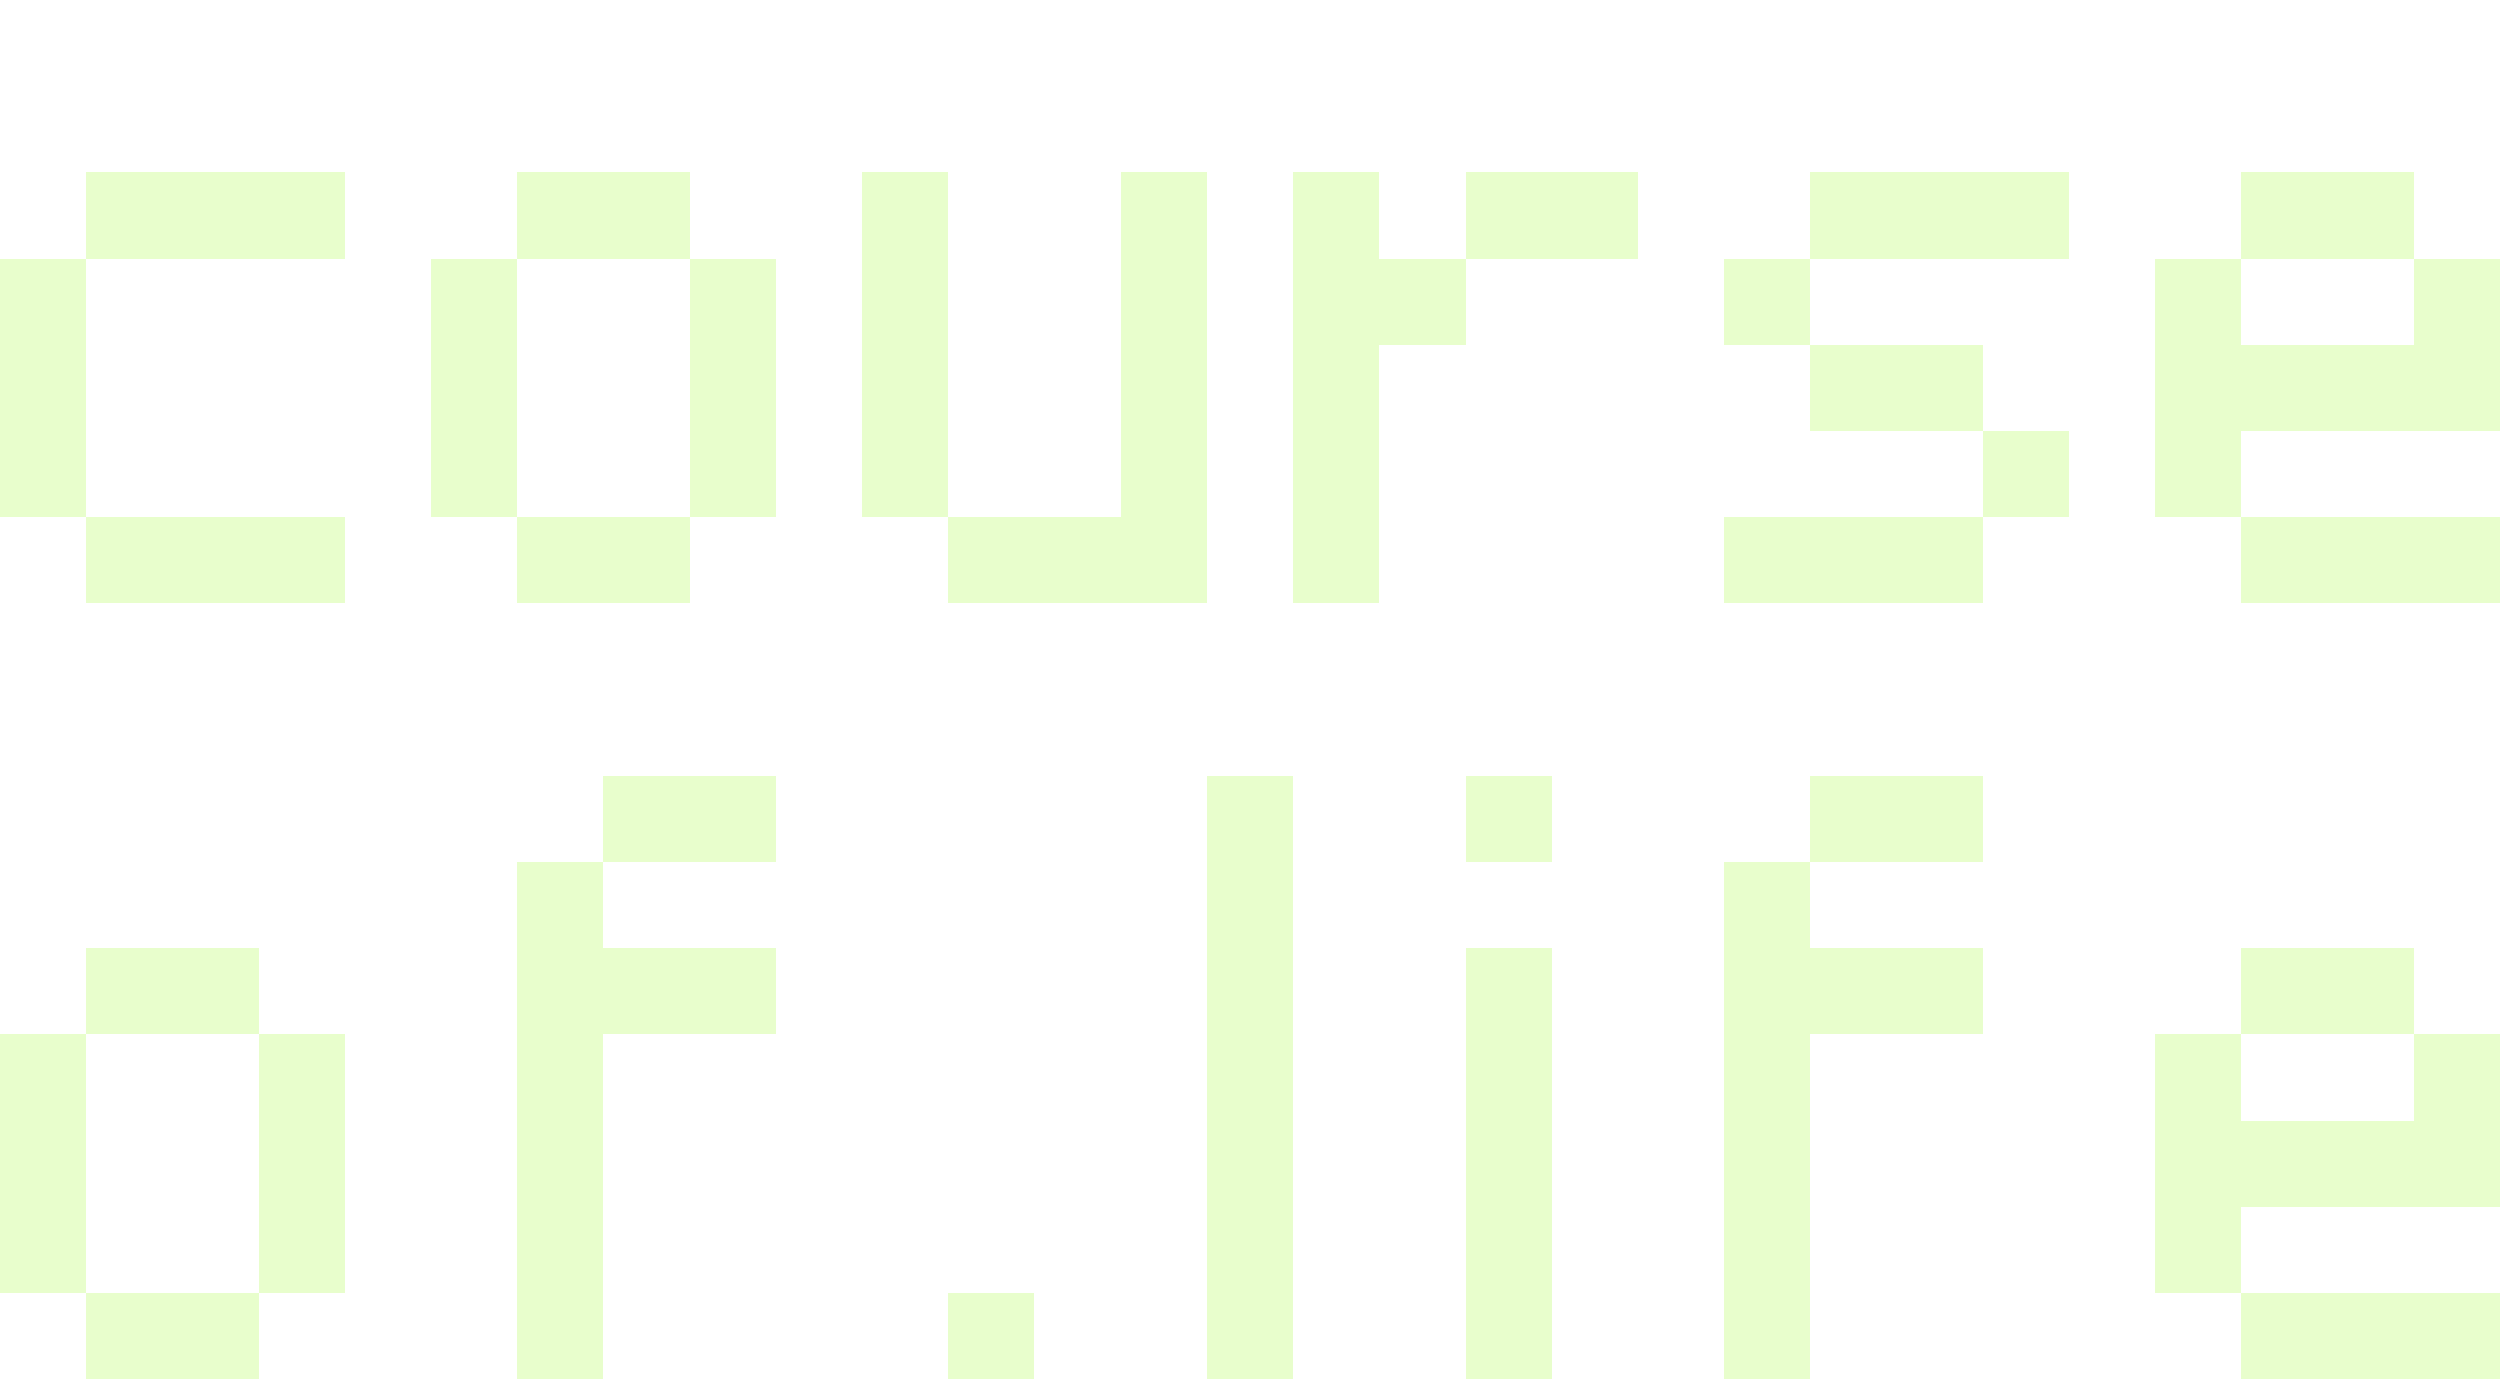
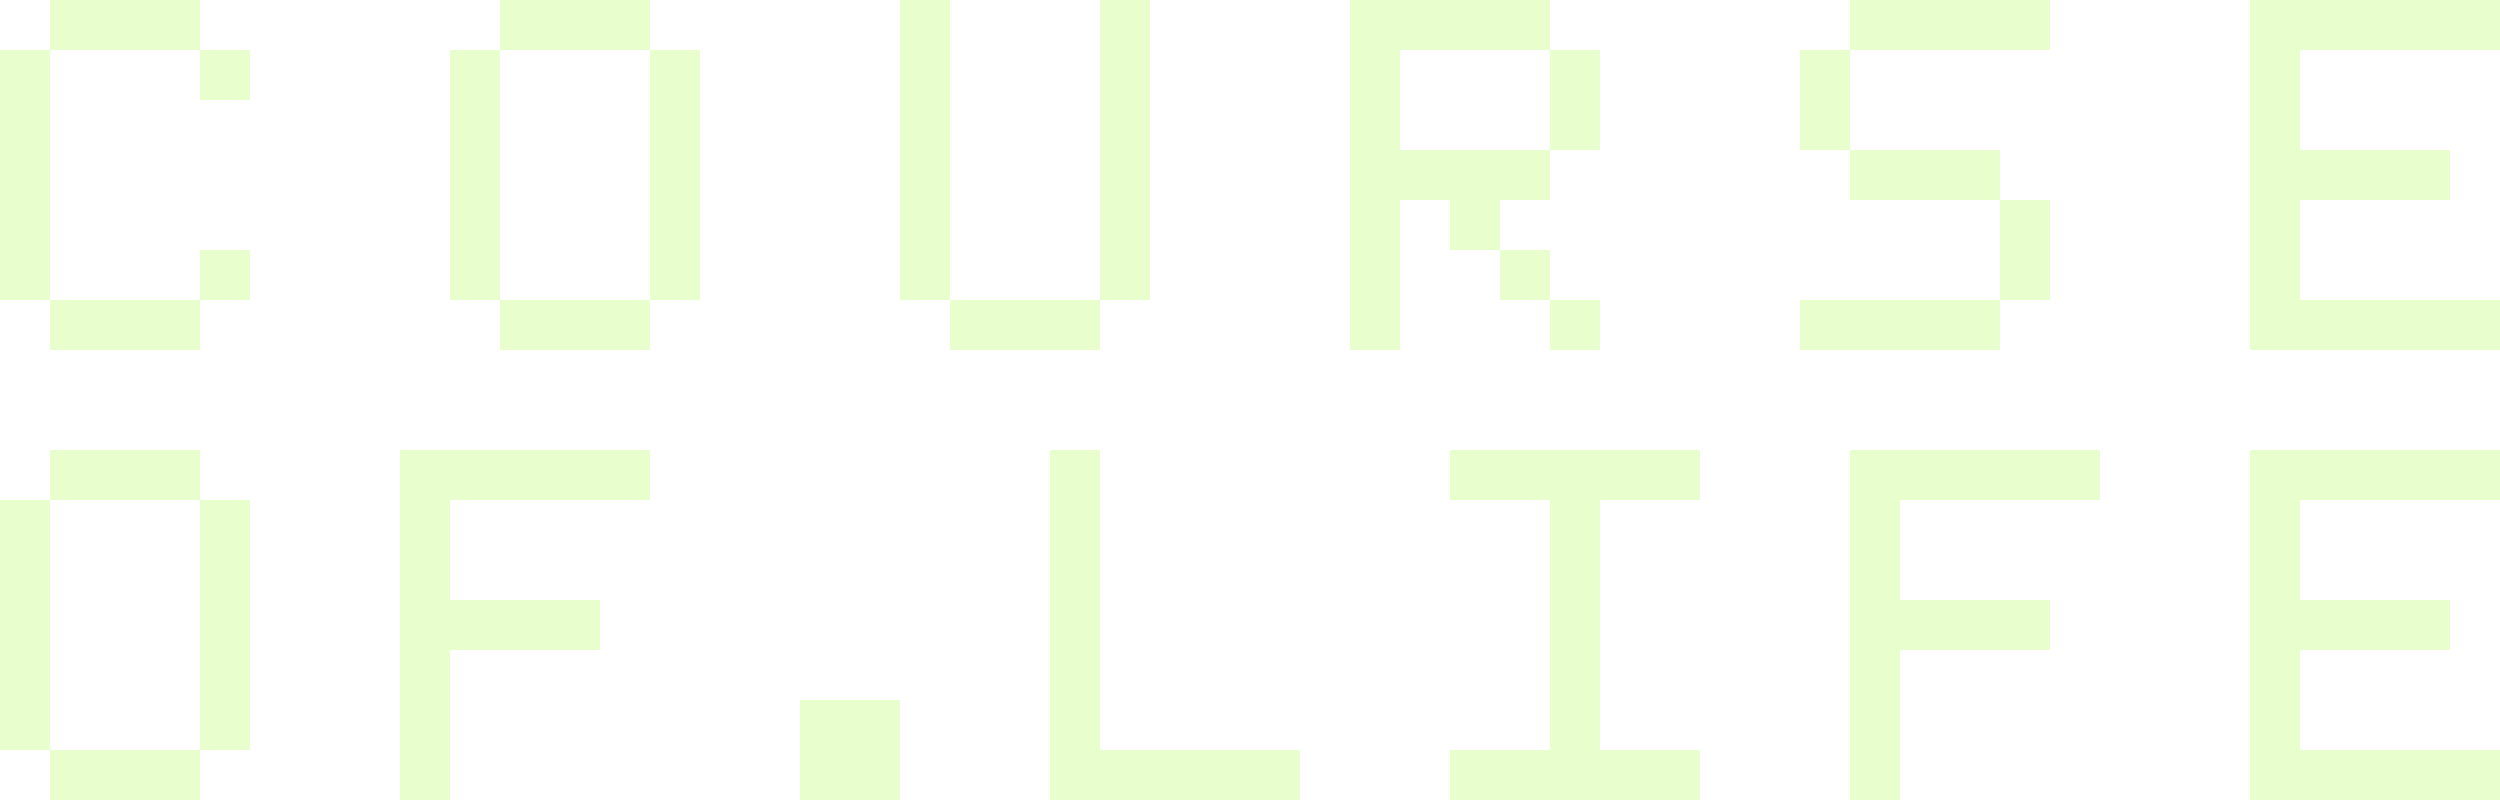
- <svg xmlns="http://www.w3.org/2000/svg" viewBox="0 0 29 16" shape-rendering="crispEdges" role="img" aria-label="course of.life">
-   <path d="M1 2h3v1H1zM0 3h1v1H0zM0 4h1v1H0zM0 5h1v1H0zM1 6h3v1H1zM6 2h2v1H6zM5 3h1v1H5zM8 3h1v1H8zM5 4h1v1H5zM8 4h1v1H8zM5 5h1v1H5zM8 5h1v1H8zM6 6h2v1H6zM10 2h1v1H10zM13 2h1v1H13zM10 3h1v1H10zM13 3h1v1H13zM10 4h1v1H10zM13 4h1v1H13zM10 5h1v1H10zM13 5h1v1H13zM11 6h3v1H11zM15 2h1v1H15zM17 2h2v1H17zM15 3h2v1H15zM15 4h1v1H15zM15 5h1v1H15zM15 6h1v1H15zM21 2h3v1H21zM20 3h1v1H20zM21 4h2v1H21zM23 5h1v1H23zM20 6h3v1H20zM26 2h2v1H26zM25 3h1v1H25zM28 3h1v1H28zM25 4h4v1H25zM25 5h1v1H25zM26 6h3v1H26zM1 11h2v1H1zM0 12h1v1H0zM3 12h1v1H3zM0 13h1v1H0zM3 13h1v1H3zM0 14h1v1H0zM3 14h1v1H3zM1 15h2v1H1zM7 9h2v1H7zM6 10h1v1H6zM6 11h3v1H6zM6 12h1v1H6zM6 13h1v1H6zM6 14h1v1H6zM6 15h1v1H6zM11 15h1v1H11zM14 9h1v1H14zM14 10h1v1H14zM14 11h1v1H14zM14 12h1v1H14zM14 13h1v1H14zM14 14h1v1H14zM14 15h1v1H14zM17 9h1v1H17zM17 11h1v1H17zM17 12h1v1H17zM17 13h1v1H17zM17 14h1v1H17zM17 15h1v1H17zM21 9h2v1H21zM20 10h1v1H20zM20 11h3v1H20zM20 12h1v1H20zM20 13h1v1H20zM20 14h1v1H20zM20 15h1v1H20zM26 11h2v1H26zM25 12h1v1H25zM28 12h1v1H28zM25 13h4v1H25zM25 14h1v1H25zM26 15h3v1H26z" fill="#e8fecc" />
+ <svg xmlns="http://www.w3.org/2000/svg" viewBox="0 0 50 16" shape-rendering="crispEdges" role="img" aria-label="Course of Life">
+   <path d="M1 0h3v1H1zM0 1h1v1H0zM4 1h1v1H4zM0 2h1v1H0zM0 3h1v1H0zM0 4h1v1H0zM0 5h1v1H0zM4 5h1v1H4zM1 6h3v1H1zM10 0h3v1H10zM9 1h1v1H9zM13 1h1v1H13zM9 2h1v1H9zM13 2h1v1H13zM9 3h1v1H9zM13 3h1v1H13zM9 4h1v1H9zM13 4h1v1H13zM9 5h1v1H9zM13 5h1v1H13zM10 6h3v1H10zM18 0h1v1H18zM22 0h1v1H22zM18 1h1v1H18zM22 1h1v1H22zM18 2h1v1H18zM22 2h1v1H22zM18 3h1v1H18zM22 3h1v1H22zM18 4h1v1H18zM22 4h1v1H22zM18 5h1v1H18zM22 5h1v1H22zM19 6h3v1H19zM27 0h4v1H27zM27 1h1v1H27zM31 1h1v1H31zM27 2h1v1H27zM31 2h1v1H31zM27 3h4v1H27zM27 4h1v1H27zM29 4h1v1H29zM27 5h1v1H27zM30 5h1v1H30zM27 6h1v1H27zM31 6h1v1H31zM37 0h4v1H37zM36 1h1v1H36zM36 2h1v1H36zM37 3h3v1H37zM40 4h1v1H40zM40 5h1v1H40zM36 6h4v1H36zM45 0h5v1H45zM45 1h1v1H45zM45 2h1v1H45zM45 3h4v1H45zM45 4h1v1H45zM45 5h1v1H45zM45 6h5v1H45zM1 9h3v1H1zM0 10h1v1H0zM4 10h1v1H4zM0 11h1v1H0zM4 11h1v1H4zM0 12h1v1H0zM4 12h1v1H4zM0 13h1v1H0zM4 13h1v1H4zM0 14h1v1H0zM4 14h1v1H4zM1 15h3v1H1zM8 9h5v1H8zM8 10h1v1H8zM8 11h1v1H8zM8 12h4v1H8zM8 13h1v1H8zM8 14h1v1H8zM8 15h1v1H8zM16 14h2v1H16zM16 15h2v1H16zM21 9h1v1H21zM21 10h1v1H21zM21 11h1v1H21zM21 12h1v1H21zM21 13h1v1H21zM21 14h1v1H21zM21 15h5v1H21zM29 9h5v1H29zM31 10h1v1H31zM31 11h1v1H31zM31 12h1v1H31zM31 13h1v1H31zM31 14h1v1H31zM29 15h5v1H29zM37 9h5v1H37zM37 10h1v1H37zM37 11h1v1H37zM37 12h4v1H37zM37 13h1v1H37zM37 14h1v1H37zM37 15h1v1H37zM45 9h5v1H45zM45 10h1v1H45zM45 11h1v1H45zM45 12h4v1H45zM45 13h1v1H45zM45 14h1v1H45zM45 15h5v1H45z" fill="#e8fecc" />
</svg>
